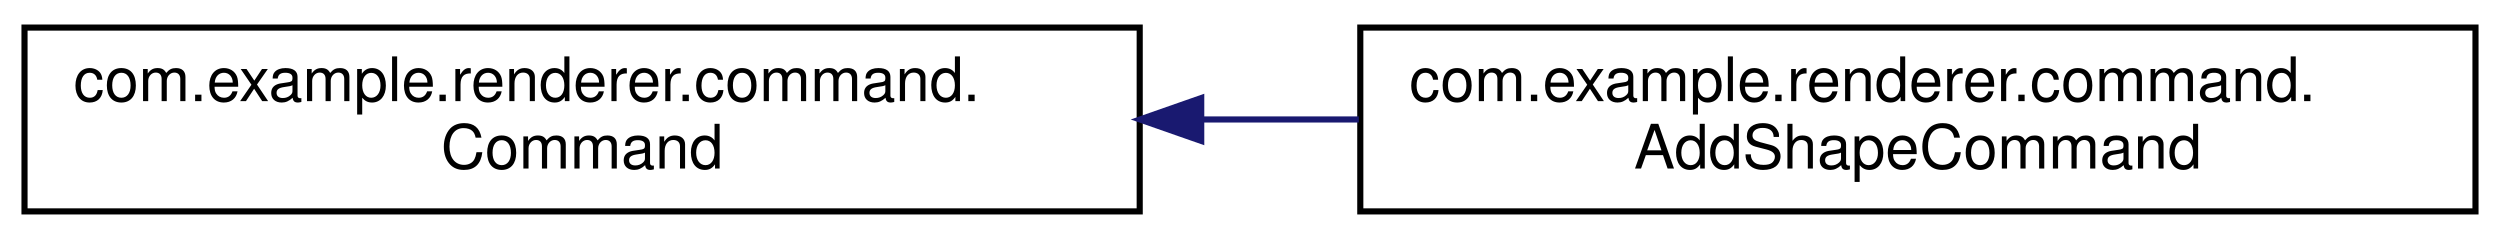
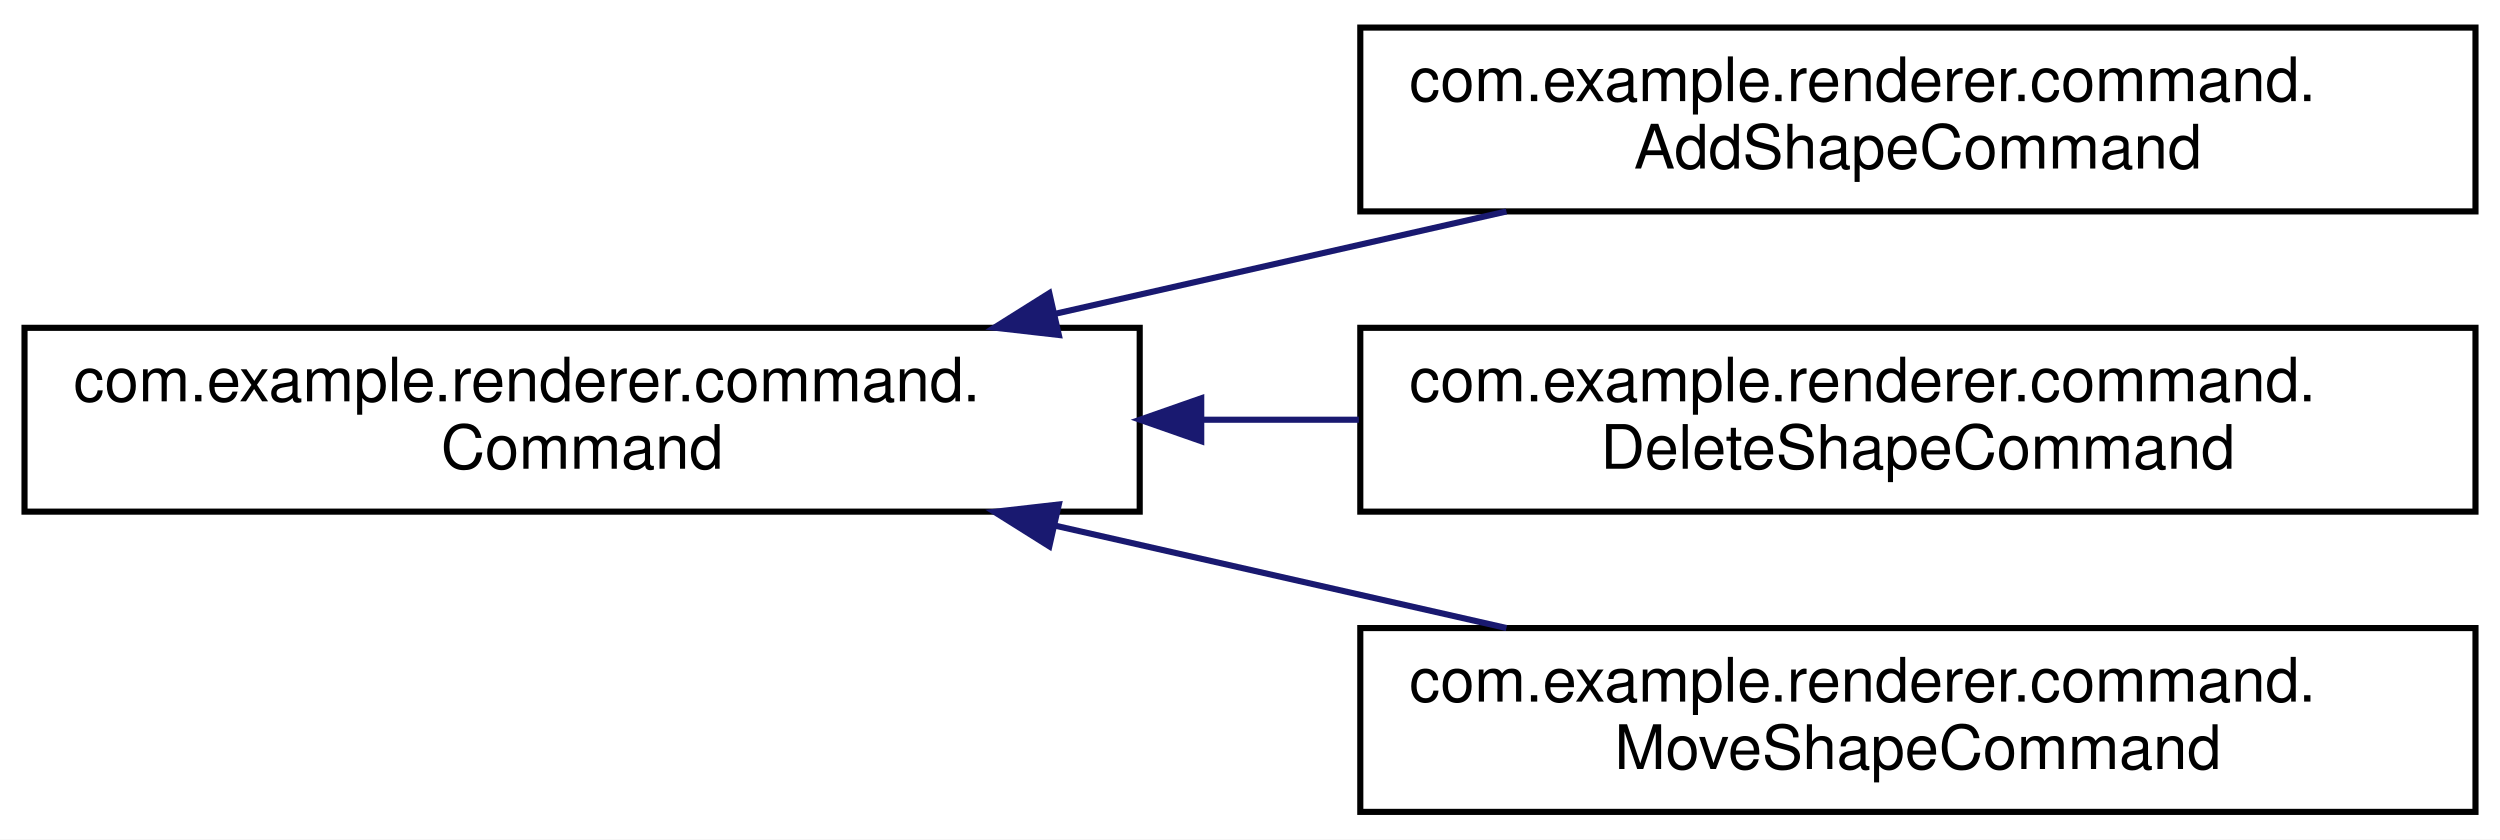
- <svg xmlns="http://www.w3.org/2000/svg" xmlns:xlink="http://www.w3.org/1999/xlink" width="408pt" height="39pt" viewBox="0.00 0.00 408.00 39.00">
-   <g id="graph0" class="graph" transform="scale(1 1) rotate(0) translate(4 35)">
-     <polygon fill="white" stroke="transparent" points="-4,4 -4,-35 404,-35 404,4 -4,4" />
+ <svg xmlns="http://www.w3.org/2000/svg" xmlns:xlink="http://www.w3.org/1999/xlink" width="408pt" height="137pt" viewBox="0.00 0.00 408.00 137.00">
+   <g id="graph0" class="graph" transform="scale(1 1) rotate(0) translate(4 133)">
+     <polygon fill="white" stroke="transparent" points="-4,4 -4,-133 404,-133 404,4 -4,4" />
    <g id="node1" class="node">
      <g id="a_node1">
        <a xlink:href="interfacecom_1_1example_1_1renderer_1_1command_1_1Command.html" target="_top" xlink:title=" ">
-           <polygon fill="white" stroke="black" points="0,-0.5 0,-30.5 182,-30.5 182,-0.5 0,-0.5" />
-           <text text-anchor="start" x="8" y="-18.5" font-family="Helvetica,sans-Serif" font-size="10.00">com.example.renderer.command.</text>
-           <text text-anchor="middle" x="91" y="-7.5" font-family="Helvetica,sans-Serif" font-size="10.00">Command</text>
+           <polygon fill="white" stroke="black" points="0,-49.5 0,-79.5 182,-79.5 182,-49.5 0,-49.5" />
+           <text text-anchor="start" x="8" y="-67.5" font-family="Helvetica,sans-Serif" font-size="10.00">com.example.renderer.command.</text>
+           <text text-anchor="middle" x="91" y="-56.5" font-family="Helvetica,sans-Serif" font-size="10.00">Command</text>
        </a>
      </g>
    </g>
    <g id="node2" class="node">
      <g id="a_node2">
        <a xlink:href="classcom_1_1example_1_1renderer_1_1command_1_1AddShapeCommand.html" target="_top" xlink:title=" ">
-           <polygon fill="white" stroke="black" points="218,-0.5 218,-30.5 400,-30.5 400,-0.5 218,-0.5" />
-           <text text-anchor="start" x="226" y="-18.5" font-family="Helvetica,sans-Serif" font-size="10.00">com.example.renderer.command.</text>
-           <text text-anchor="middle" x="309" y="-7.5" font-family="Helvetica,sans-Serif" font-size="10.00">AddShapeCommand</text>
+           <polygon fill="white" stroke="black" points="218,-98.5 218,-128.5 400,-128.5 400,-98.5 218,-98.5" />
+           <text text-anchor="start" x="226" y="-116.5" font-family="Helvetica,sans-Serif" font-size="10.00">com.example.renderer.command.</text>
+           <text text-anchor="middle" x="309" y="-105.5" font-family="Helvetica,sans-Serif" font-size="10.00">AddShapeCommand</text>
        </a>
      </g>
    </g>
    <g id="edge1" class="edge">
-       <path fill="none" stroke="midnightblue" d="M192.06,-15.5C200.63,-15.5 209.27,-15.5 217.76,-15.5" />
-       <polygon fill="midnightblue" stroke="midnightblue" points="192.04,-12 182.04,-15.5 192.04,-19 192.04,-12" />
+       <path fill="none" stroke="midnightblue" d="M168.08,-81.76C192.14,-87.22 218.54,-93.21 241.85,-98.49" />
+       <polygon fill="midnightblue" stroke="midnightblue" points="168.8,-78.33 158.28,-79.53 167.25,-85.16 168.8,-78.33" />
+     </g>
+     <g id="node3" class="node">
+       <g id="a_node3">
+         <a xlink:href="classcom_1_1example_1_1renderer_1_1command_1_1DeleteShapeCommand.html" target="_top" xlink:title=" ">
+           <polygon fill="white" stroke="black" points="218,-49.5 218,-79.5 400,-79.5 400,-49.5 218,-49.5" />
+           <text text-anchor="start" x="226" y="-67.5" font-family="Helvetica,sans-Serif" font-size="10.00">com.example.renderer.command.</text>
+           <text text-anchor="middle" x="309" y="-56.5" font-family="Helvetica,sans-Serif" font-size="10.00">DeleteShapeCommand</text>
+         </a>
+       </g>
+     </g>
+     <g id="edge2" class="edge">
+       <path fill="none" stroke="midnightblue" d="M192.06,-64.5C200.63,-64.5 209.27,-64.5 217.76,-64.5" />
+       <polygon fill="midnightblue" stroke="midnightblue" points="192.04,-61 182.04,-64.5 192.04,-68 192.04,-61" />
+     </g>
+     <g id="node4" class="node">
+       <g id="a_node4">
+         <a xlink:href="classcom_1_1example_1_1renderer_1_1command_1_1MoveShapeCommand.html" target="_top" xlink:title=" ">
+           <polygon fill="white" stroke="black" points="218,-0.5 218,-30.5 400,-30.5 400,-0.5 218,-0.5" />
+           <text text-anchor="start" x="226" y="-18.5" font-family="Helvetica,sans-Serif" font-size="10.00">com.example.renderer.command.</text>
+           <text text-anchor="middle" x="309" y="-7.5" font-family="Helvetica,sans-Serif" font-size="10.00">MoveShapeCommand</text>
+         </a>
+       </g>
+     </g>
+     <g id="edge3" class="edge">
+       <path fill="none" stroke="midnightblue" d="M168.08,-47.24C192.14,-41.78 218.54,-35.79 241.85,-30.51" />
+       <polygon fill="midnightblue" stroke="midnightblue" points="167.25,-43.84 158.28,-49.47 168.8,-50.67 167.25,-43.84" />
    </g>
  </g>
</svg>
